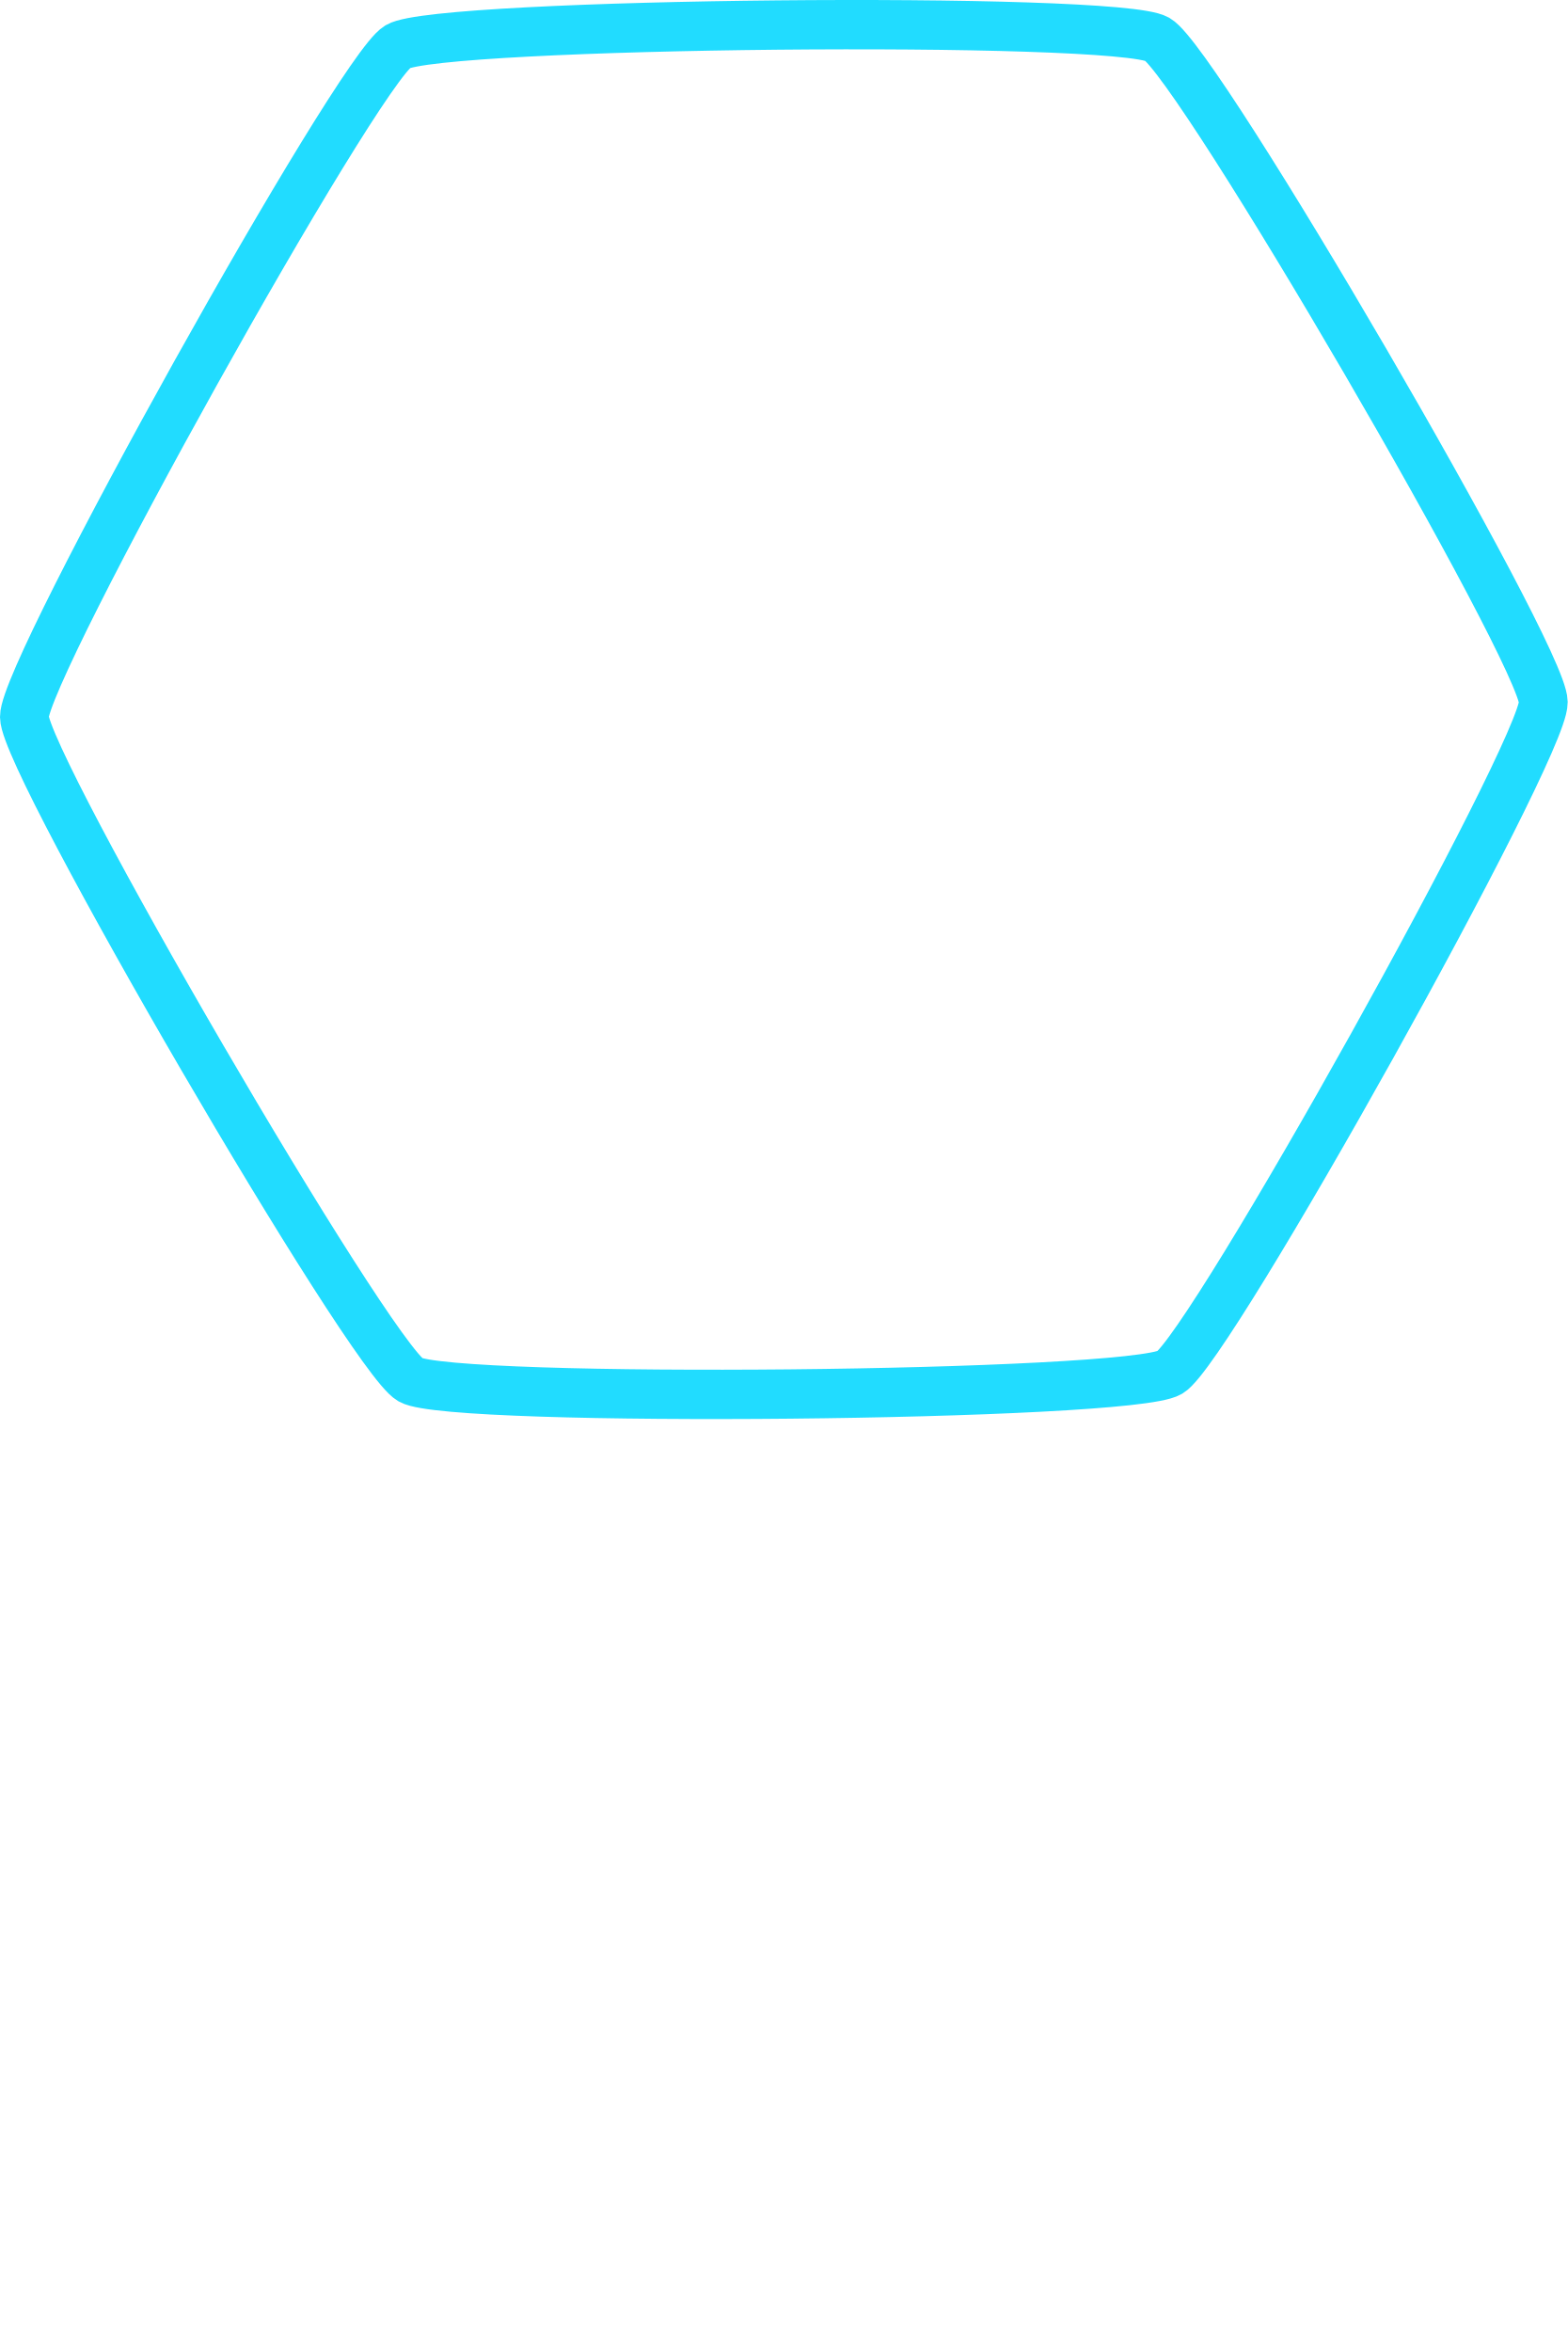
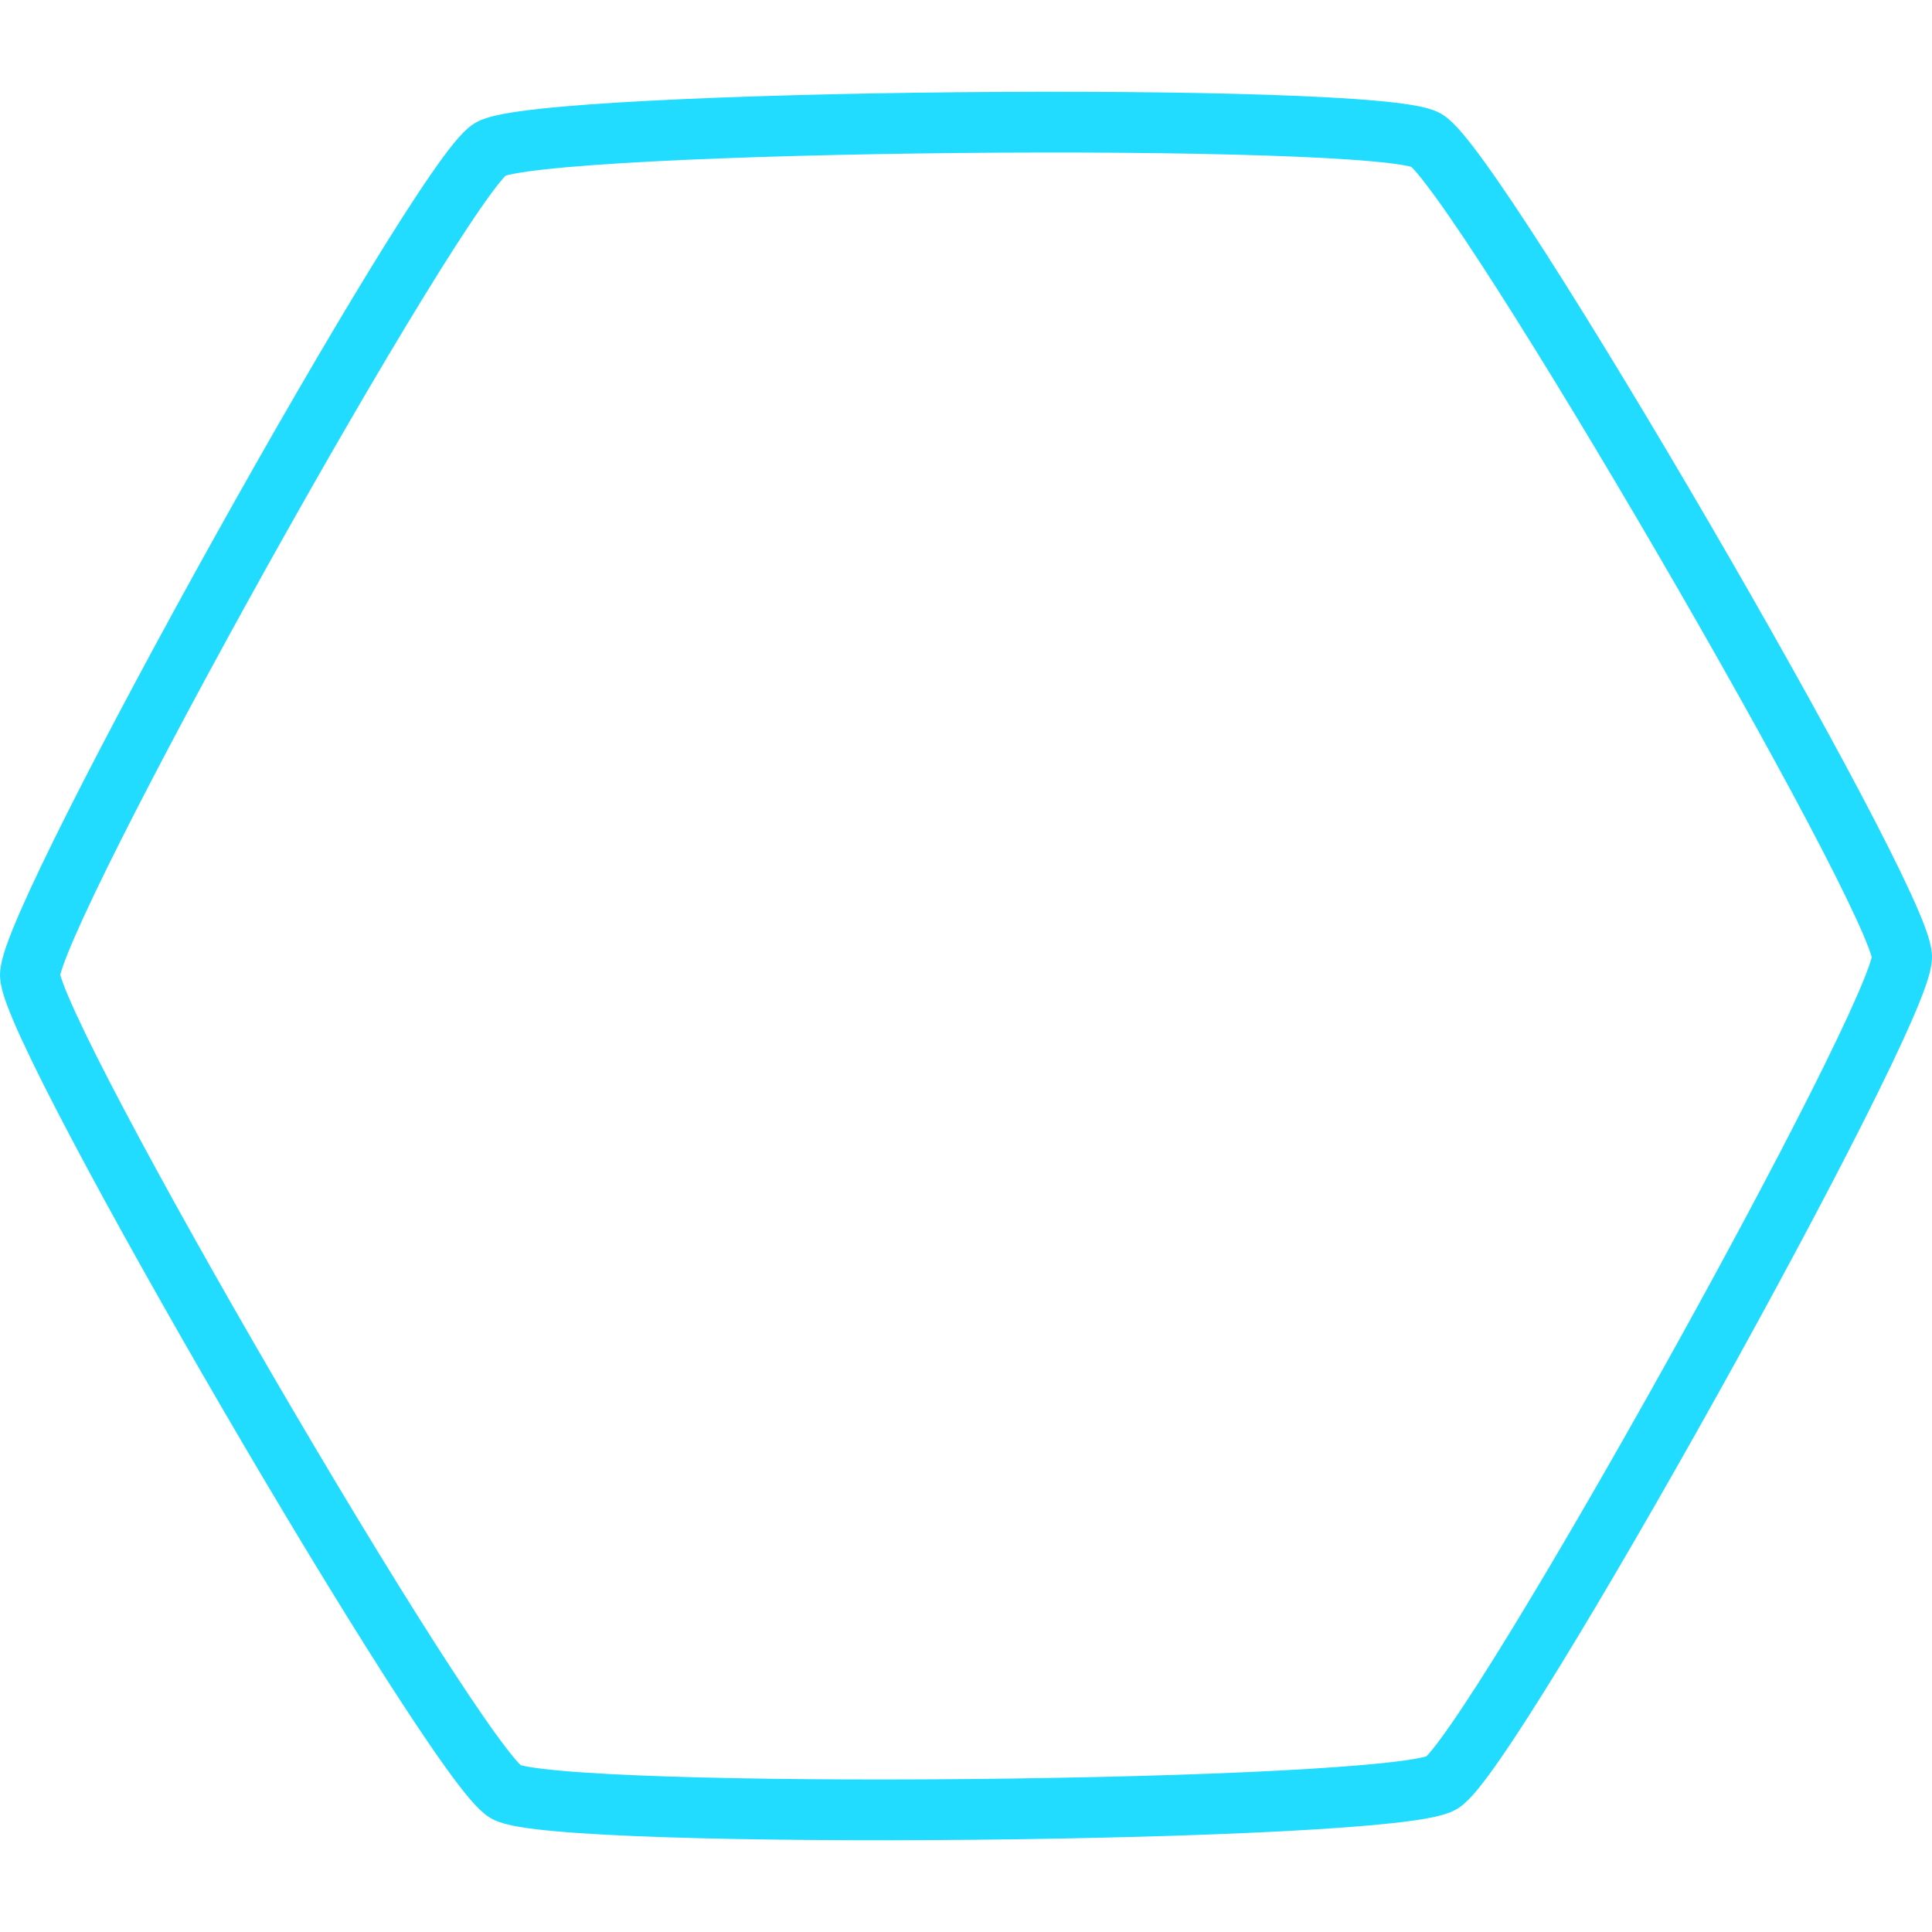
- <svg xmlns="http://www.w3.org/2000/svg" width="256" height="384" viewBox="0 0 2048 3072" version="1.1" id="svg1">
+ <svg xmlns="http://www.w3.org/2000/svg" width="256" height="256" viewBox="-1024 -1024 2048 2048" version="1.1" id="svg1">
  <defs id="defs1" />
-   <g id="layer1" style="display:inline">
+   <g id="layer1" style="display:inline" transform="translate(-1024.001,-926.7284)">
    <path style="fill:none;fill-opacity:0.13;stroke:#00d7ff;stroke-width:30.093;stroke-dasharray:none;stroke-opacity:0.871" id="path1" d="m 436.767,136.316 c 25.355,14.316 238.428,375.325 238.708,404.441 0.279,29.116 -205.827,394.148 -230.902,408.948 -25.075,14.8 -444.256,18.822 -469.61,4.506 C -50.392,939.895 -263.466,578.886 -263.745,549.77 -264.025,520.654 -57.918,155.622 -32.843,140.822 -7.768,126.022 411.413,122 436.767,136.316 Z" transform="matrix(2.112833,0,0,2.140789,589.043,-240.5661)" />
  </g>
</svg>
